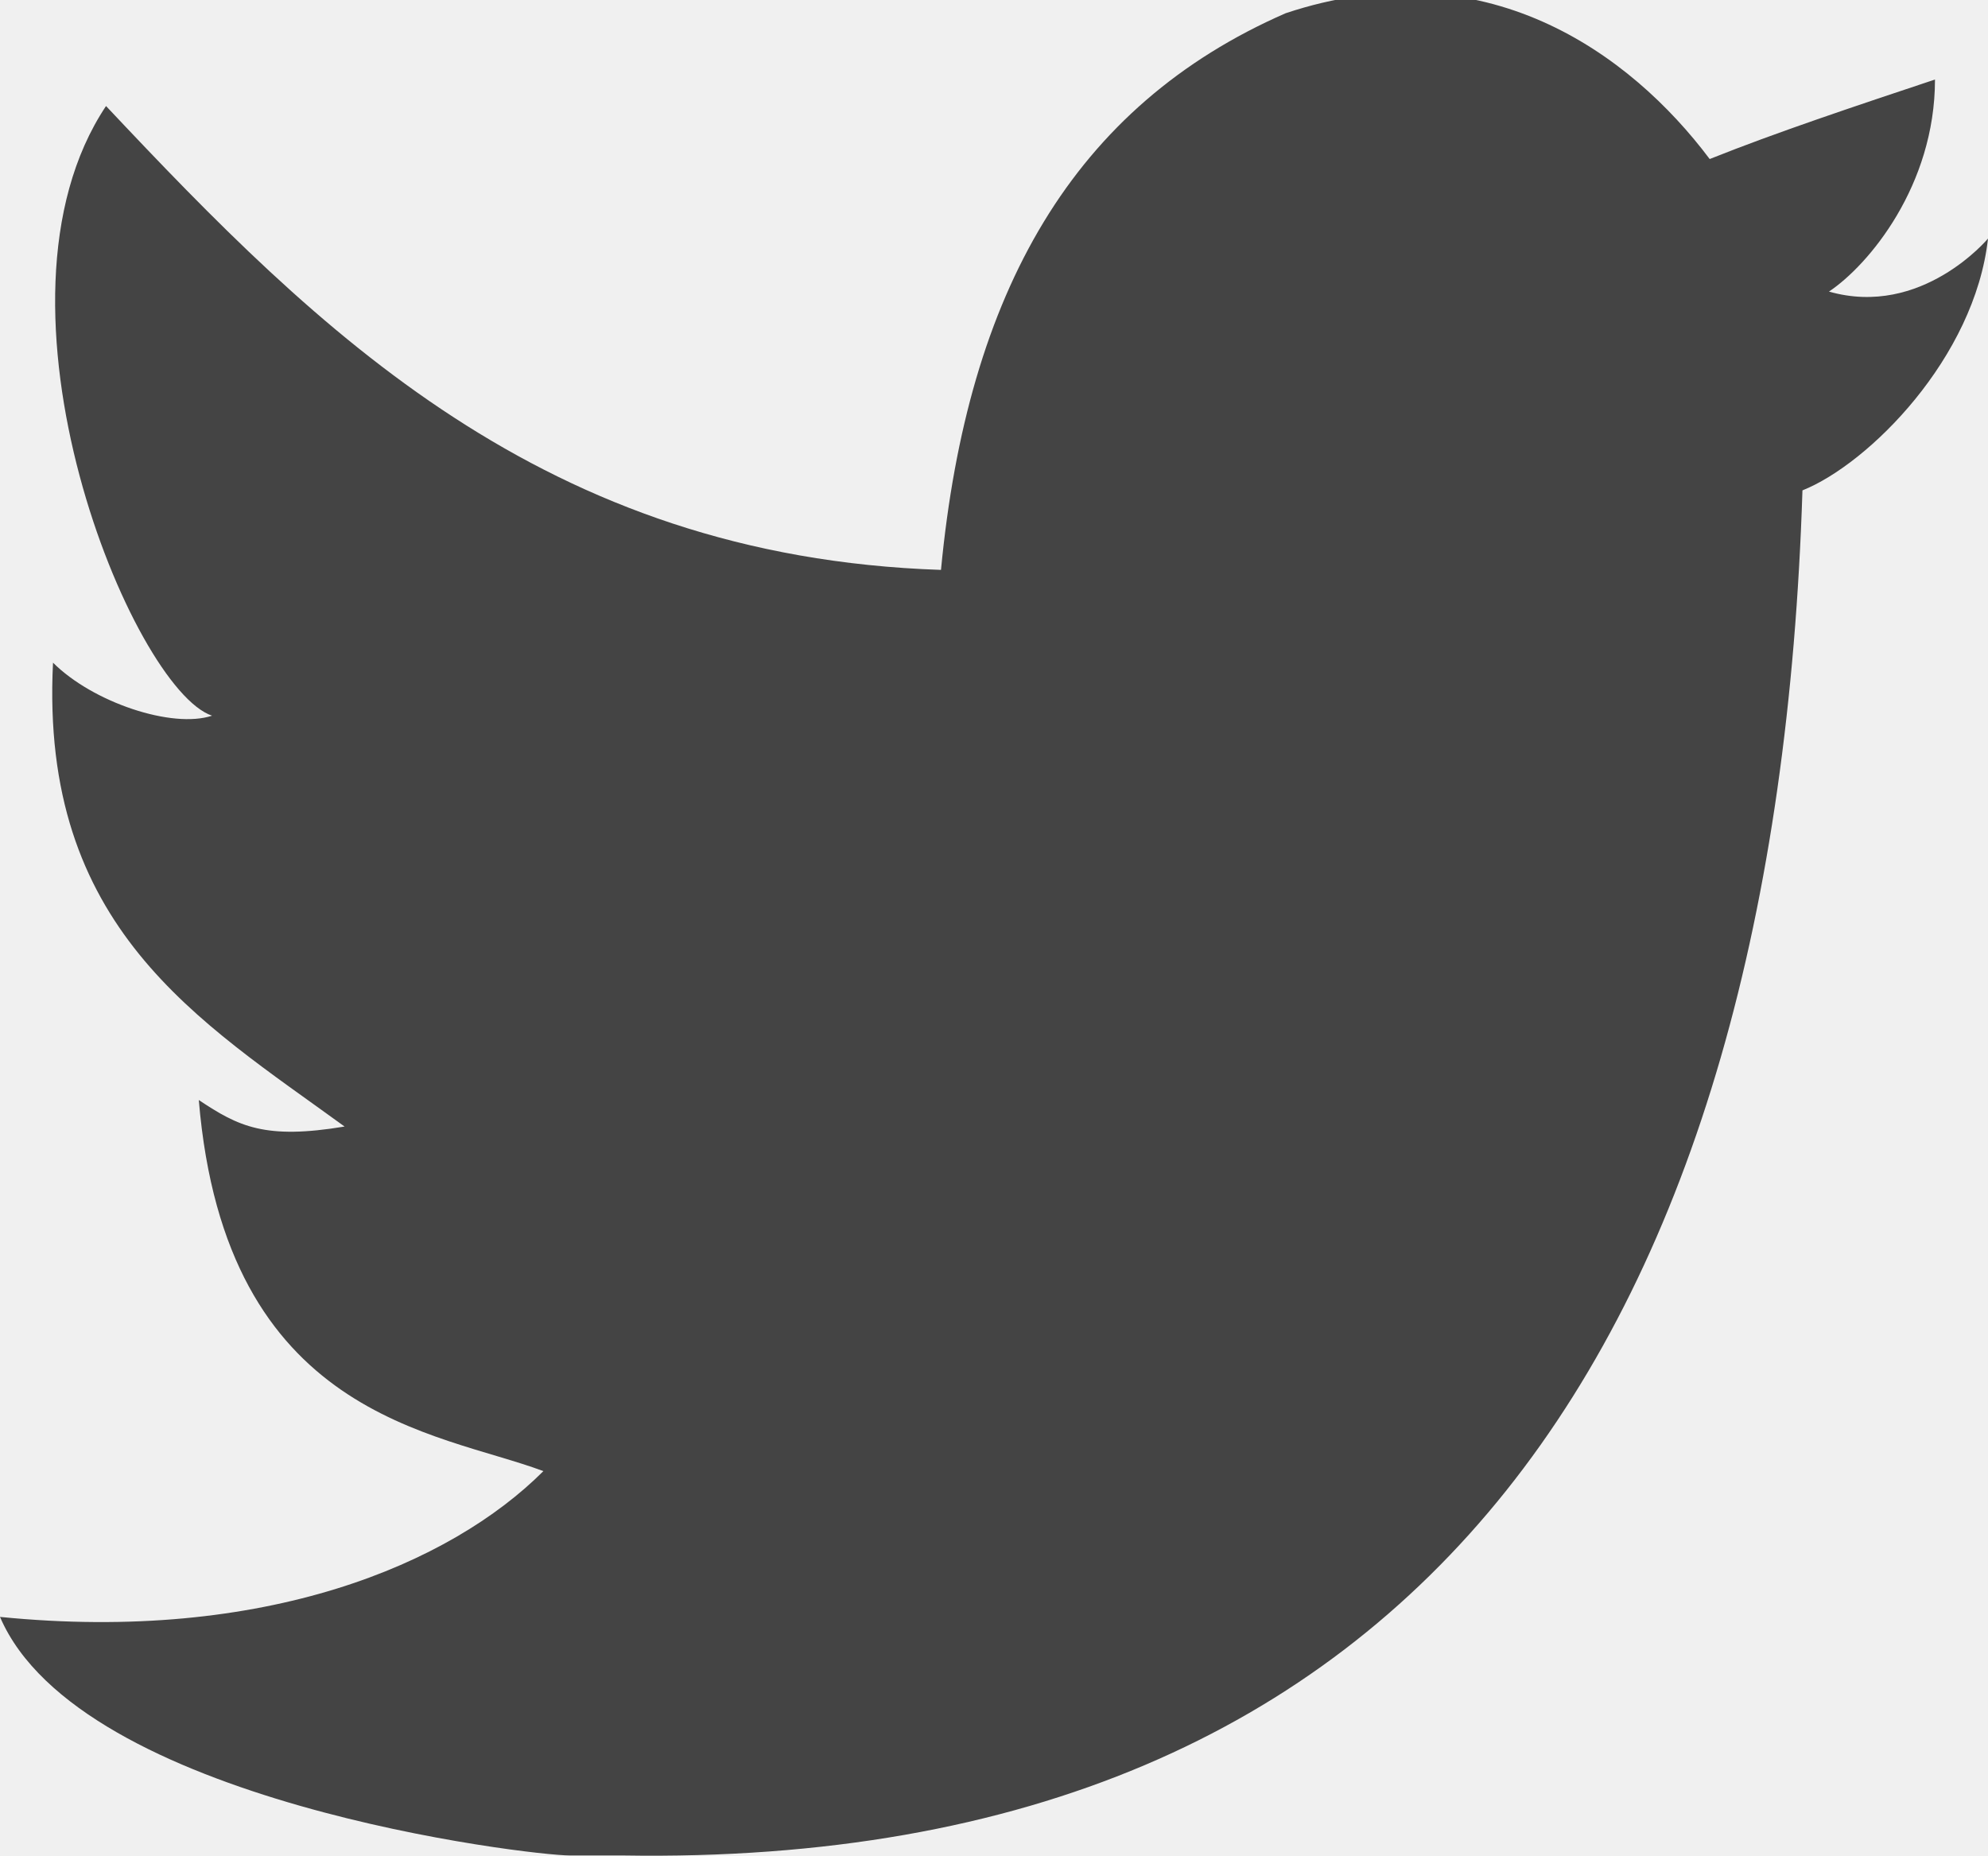
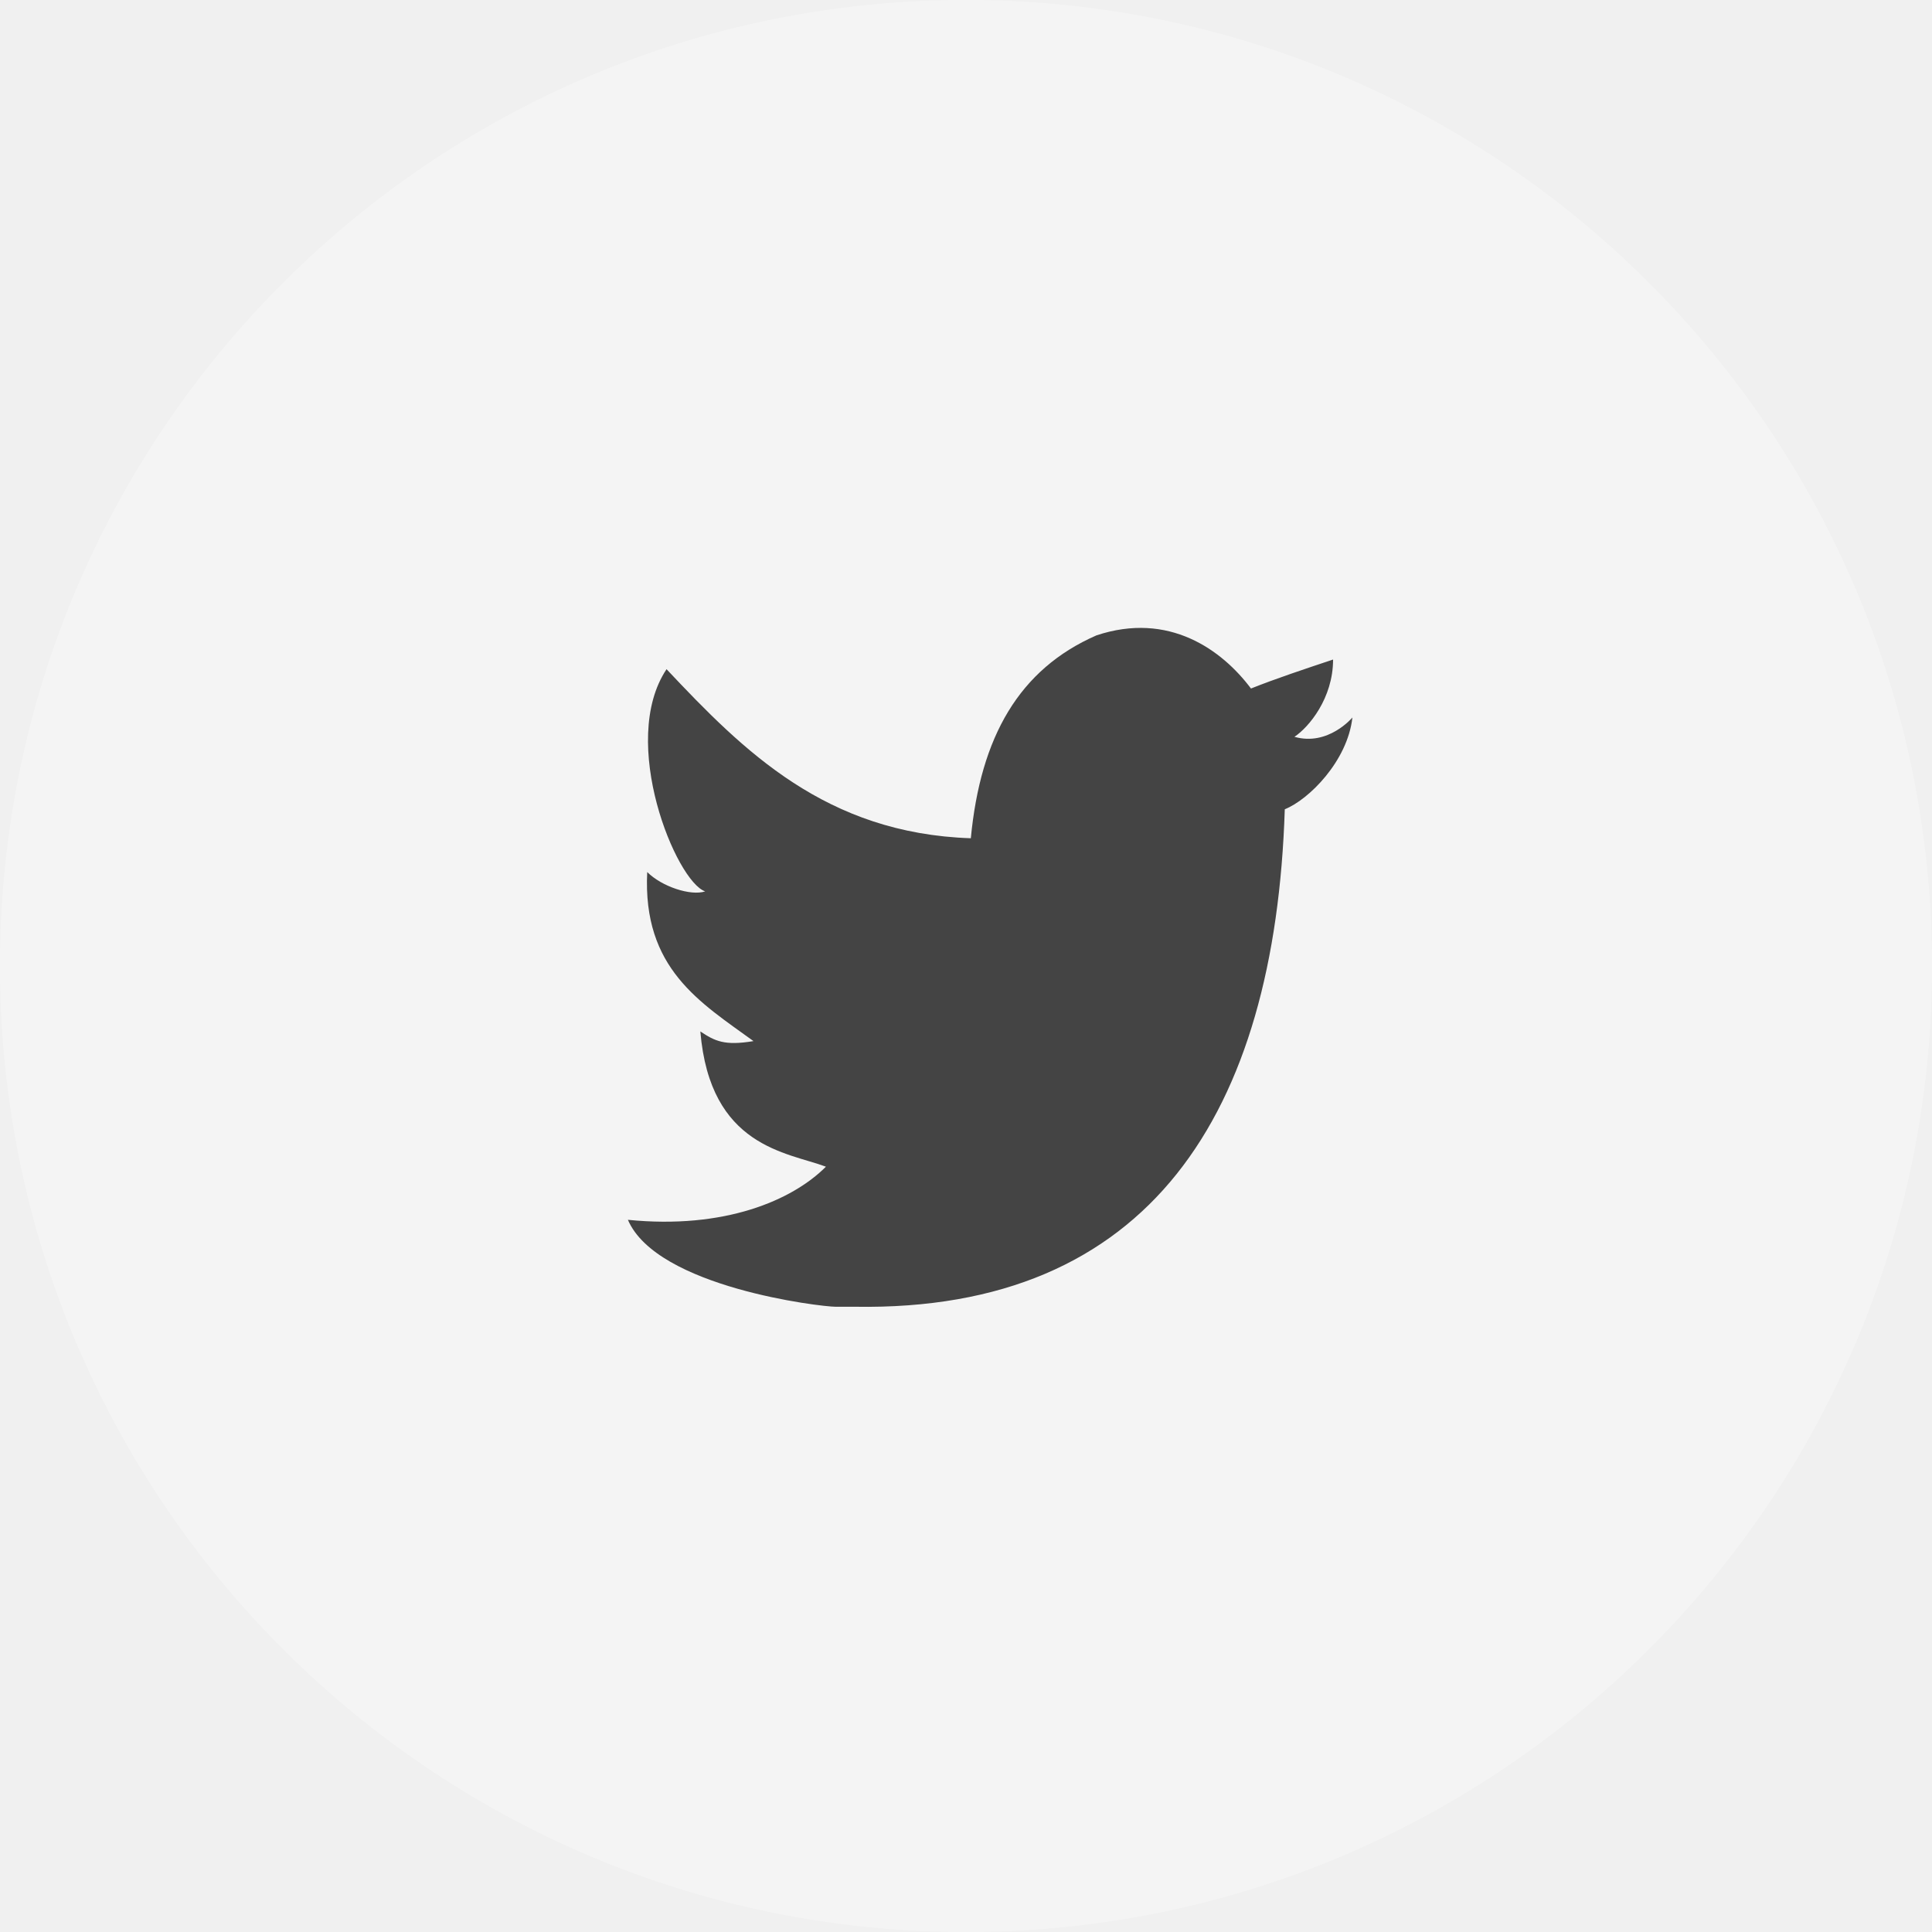
- <svg xmlns="http://www.w3.org/2000/svg" width="15" height="14" fill="none">
-   <path d="M9.7.1c1.5-.5 2.6.3 3.2 1.1.5-.2 1.1-.4 1.7-.6 0 .8-.5 1.4-.8 1.6.7.2 1.2-.4 1.2-.4-.1.9-.9 1.7-1.4 1.9-.2 6.3-2.8 10.4-8.9 10.3h-.4C4 14 .6 13.6 0 12.2c2 .2 3.4-.4 4.1-1.1-.8-.3-2.4-.4-2.6-2.8.3.2.5.3 1.1.2C1.5 7.7.3 7 .4 5c.3.3.9.5 1.2.4C1 5.2-.2 2.3.8.8c1.6 1.7 3.3 3.4 6.3 3.5.2-2.1 1-3.5 2.6-4.2Z" fill="#444" />
+ <svg xmlns="http://www.w3.org/2000/svg" width="40" height="40" viewBox="0 0 40 40" fill="none">
+   <circle cx="20" cy="20" r="20" fill="white" fill-opacity="0.3" />
+   <path d="M22.7 13.155C24.2 12.655 25.3 13.455 25.9 14.255C26.4 14.055 27 13.855 27.6 13.655C27.6 14.455 27.1 15.055 26.8 15.255C27.5 15.455 28 14.855 28 14.855C27.9 15.755 27.1 16.555 26.6 16.755C26.4 23.055 23.8 27.155 17.7 27.055C17.2 27.055 17.8 27.055 17.3 27.055C17 27.055 13.6 26.655 13 25.255C15 25.455 16.4 24.855 17.1 24.155C16.3 23.855 14.7 23.755 14.5 21.355C14.8 21.555 15 21.655 15.6 21.555C14.5 20.755 13.3 20.055 13.4 18.055C13.7 18.355 14.3 18.555 14.6 18.455C14 18.255 12.8 15.355 13.8 13.855C15.4 15.555 17.1 17.255 20.1 17.355C20.3 15.255 21.1 13.855 22.7 13.155Z" fill="#444444" />
</svg>
